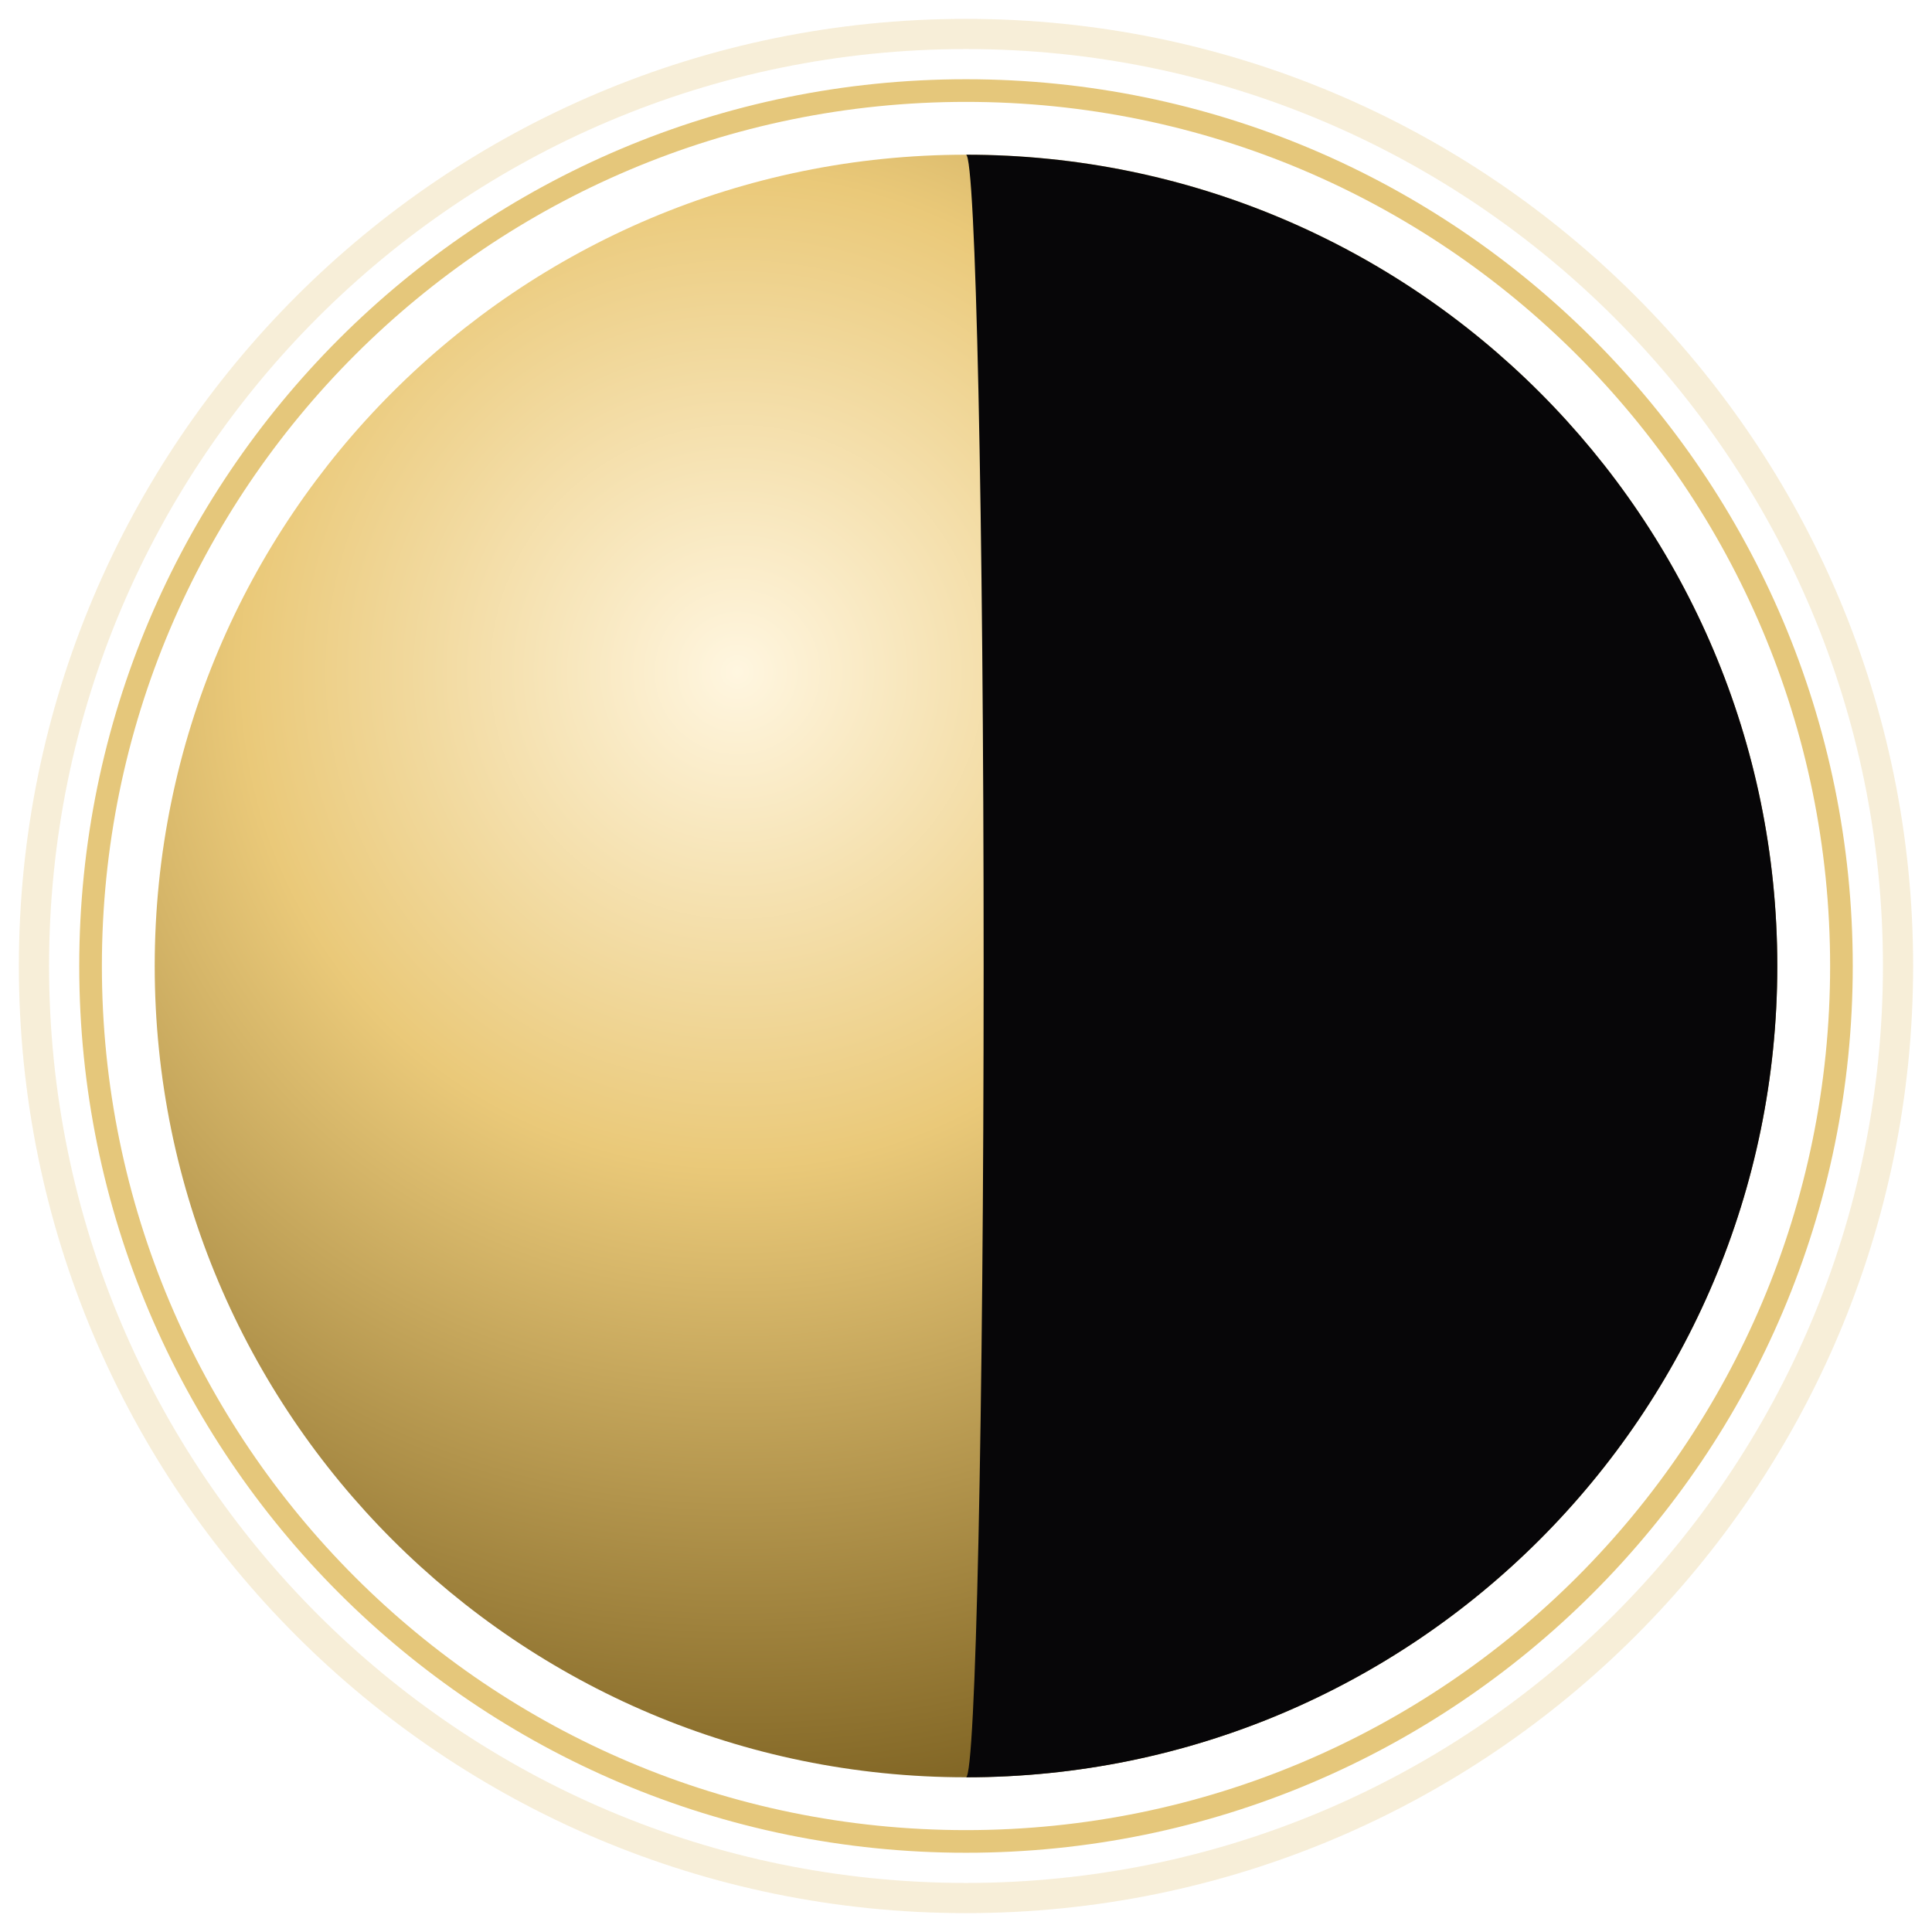
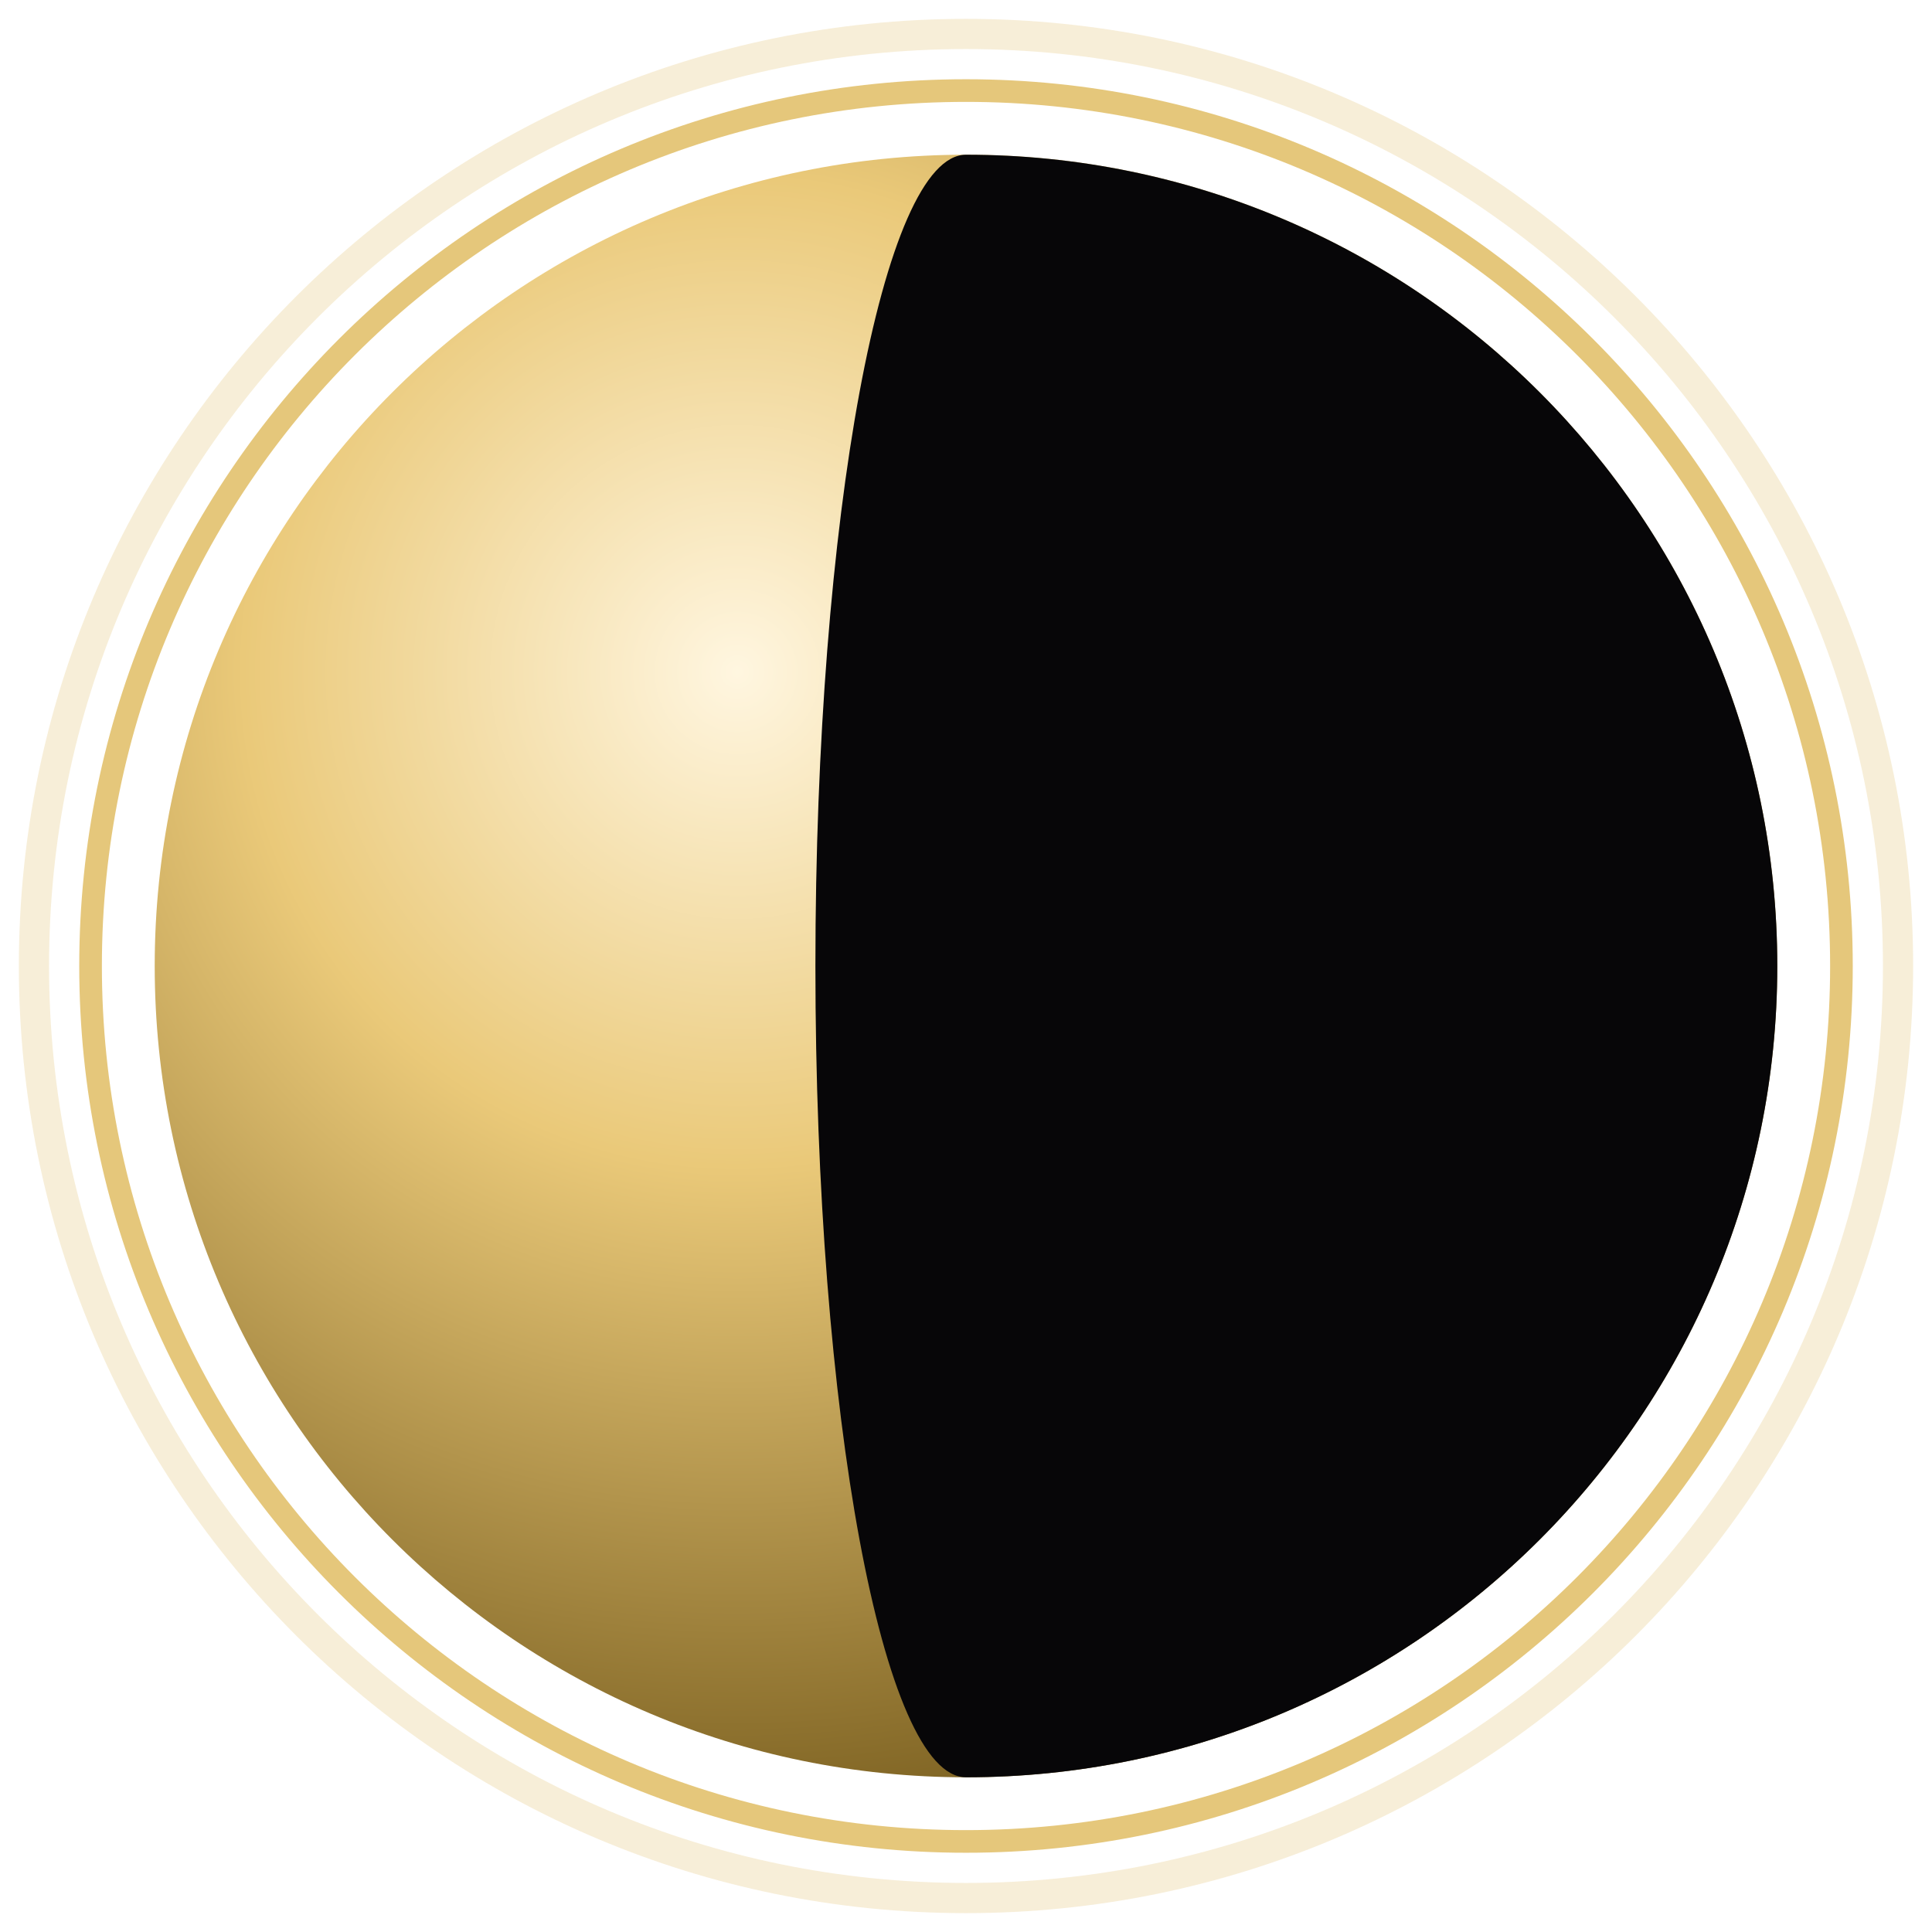
<svg xmlns="http://www.w3.org/2000/svg" viewBox="0 0 512 512" width="512" height="512">
  <defs>
    <radialGradient id="moonGold" cx="36%" cy="32%" r="72%">
      <stop offset="0%" stop-color="#FFF6E0" />
      <stop offset="42%" stop-color="#EAC979" />
      <stop offset="100%" stop-color="#7A5F1F" />
    </radialGradient>
  </defs>
  <circle cx="256" cy="256" r="215" fill="url(#moonGold)" />
-   <path d="M 256 41 A 215 215 0 0 1 256 471 A 4.672 215 0 0 0 256 41 Z" fill="#070608" fill-opacity="1.0" />
+   <path d="M 256 41 A 215 215 0 0 1 256 471 A 39.909 215 0 0 1 256 41 Z" fill="#070608" fill-opacity="1.0" />
  <circle cx="256" cy="256" r="247" fill="none" stroke="#E5C77B" stroke-opacity="0.3" stroke-width="8.0" />
  <circle cx="256" cy="256" r="232" fill="none" stroke="#E5C77B" stroke-opacity="1.0" stroke-width="6.0" />
</svg>
